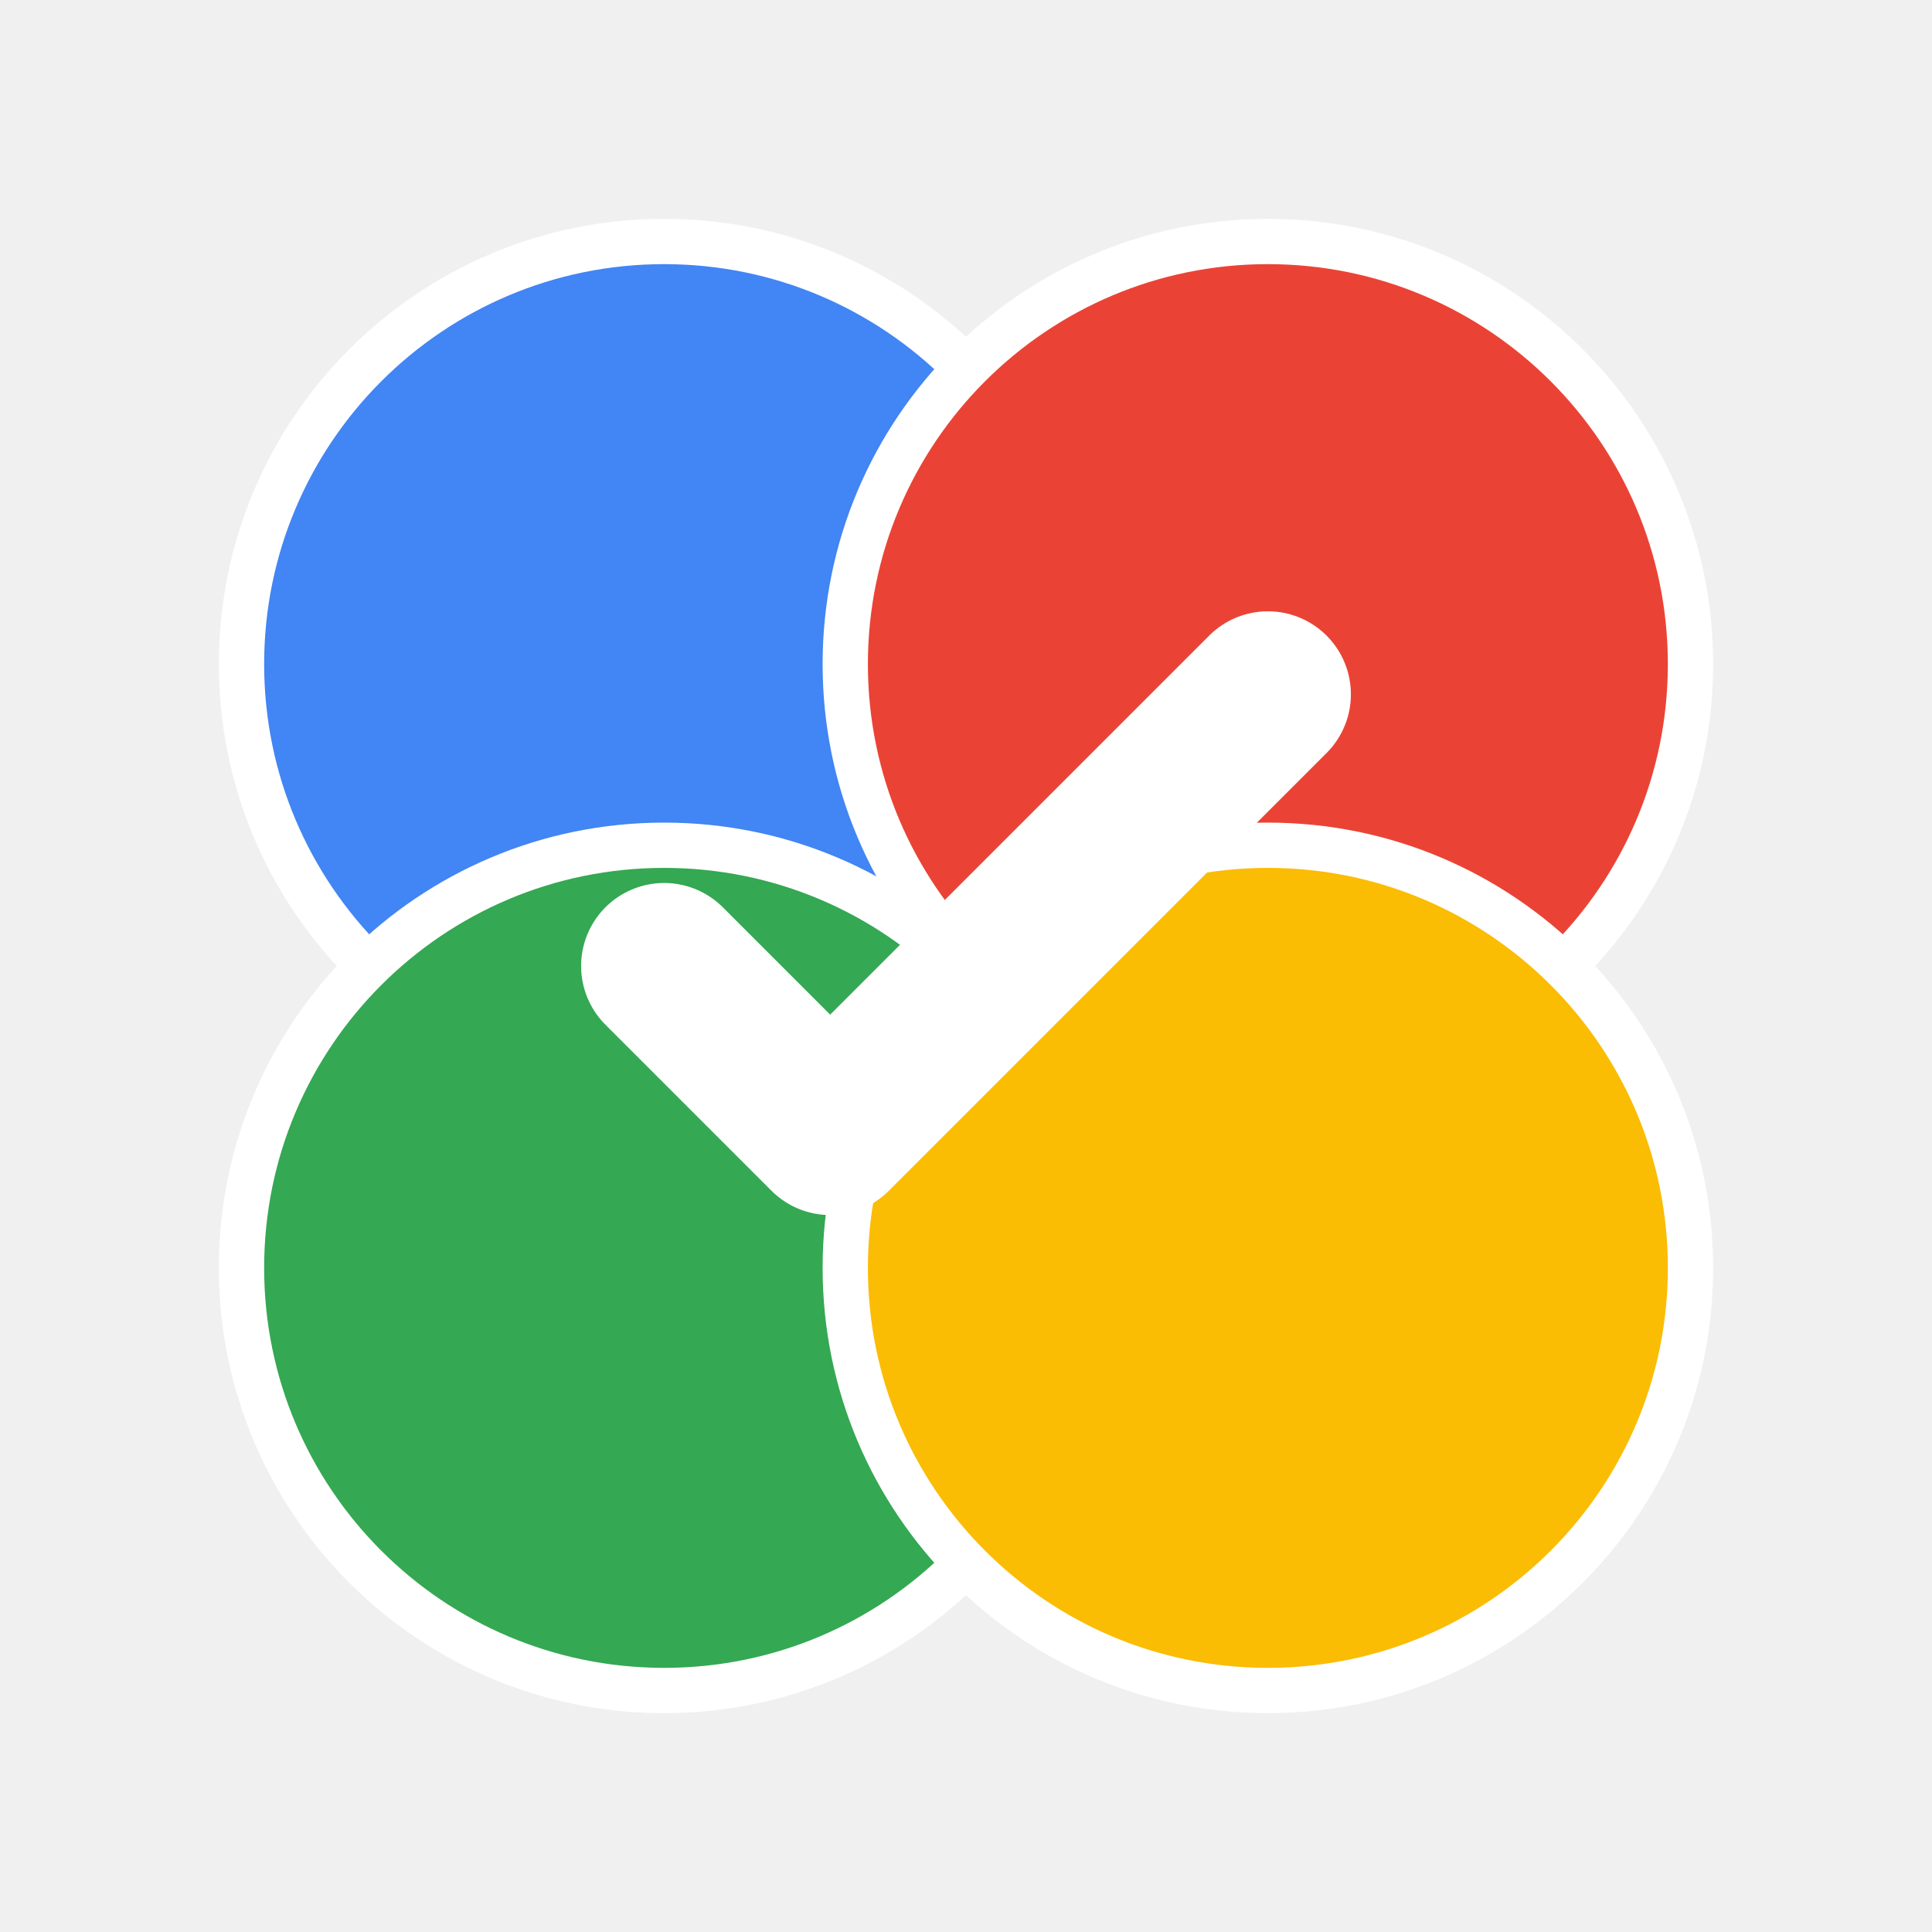
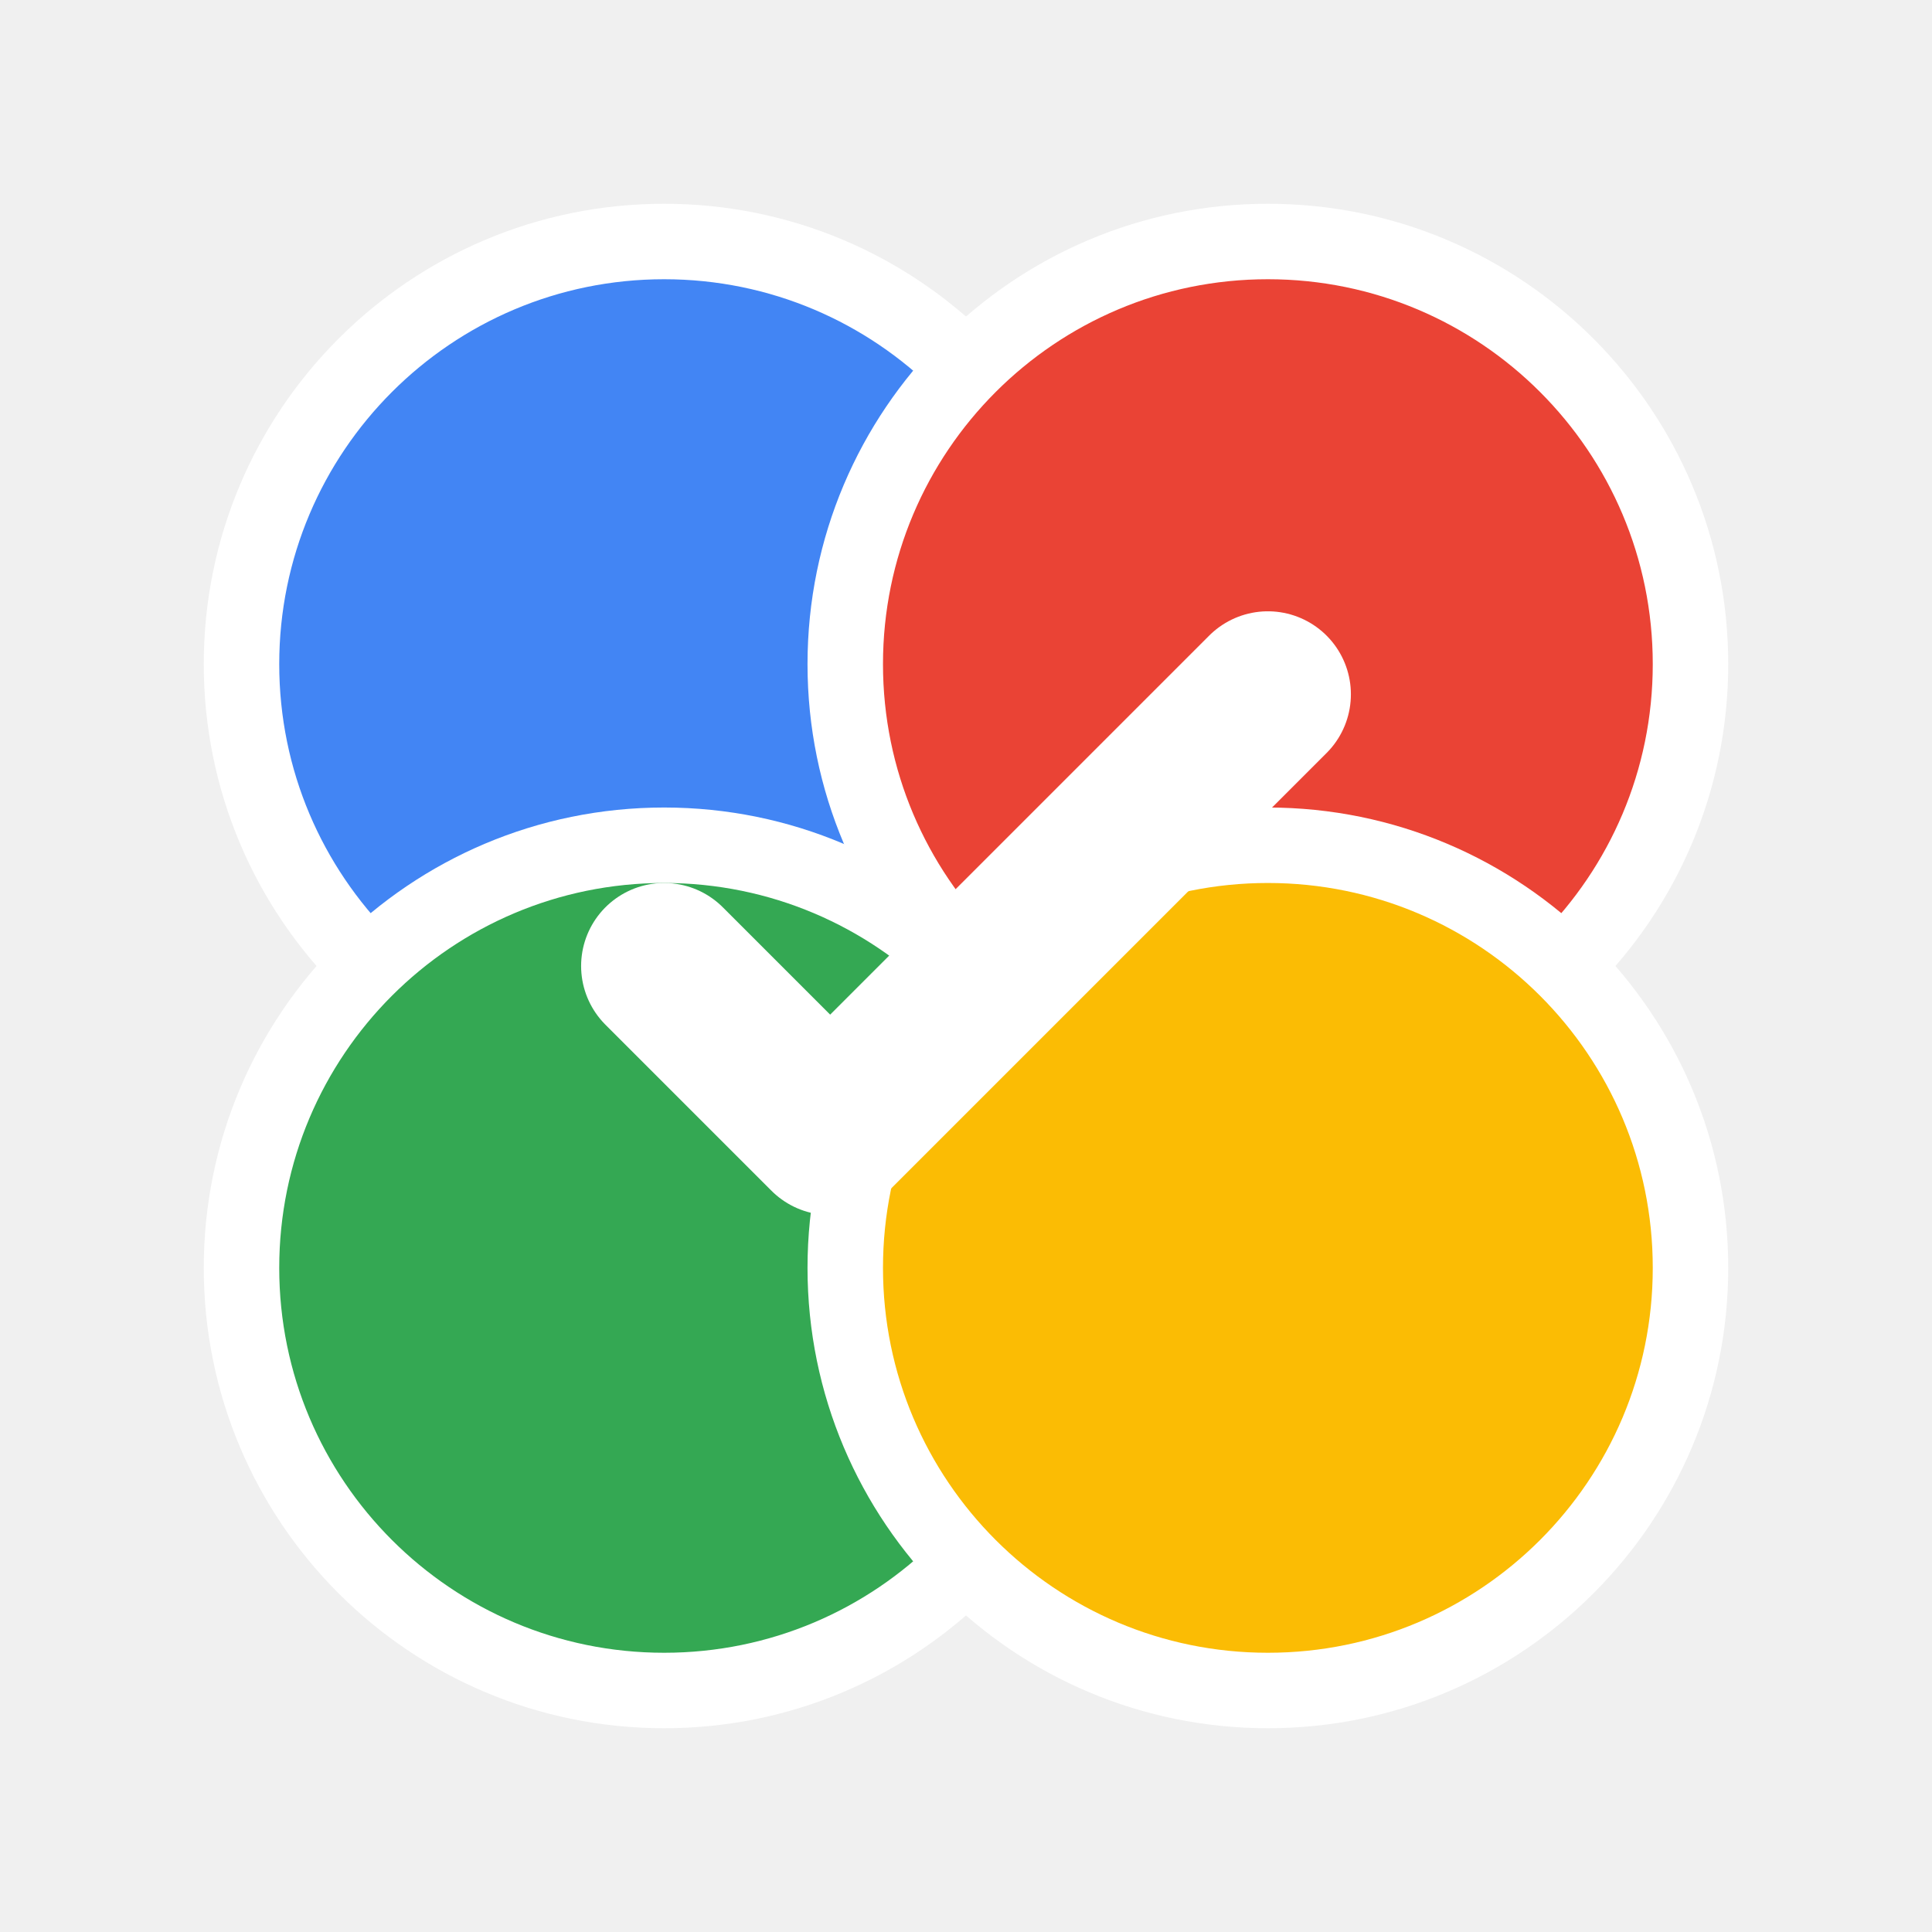
<svg xmlns="http://www.w3.org/2000/svg" width="64" height="64" viewBox="0 0 64 64" fill="none">
-   <circle cx="22" cy="22" r="14" fill="#4285F4" stroke="#fff" stroke-width="1.5" />
-   <circle cx="42" cy="22" r="14" fill="#EA4335" stroke="#fff" stroke-width="1.5" />
-   <circle cx="22" cy="42" r="14" fill="#34A853" stroke="#fff" stroke-width="1.5" />
-   <circle cx="42" cy="42" r="14" fill="#FBBC04" stroke="#fff" stroke-width="1.5" />
+   <circle cx="22" cy="22" r="14" fill="#4285F4" stroke="#fff" stroke-width="2.5" />
+   <circle cx="42" cy="22" r="14" fill="#EA4335" stroke="#fff" stroke-width="2.5" />
+   <circle cx="22" cy="42" r="14" fill="#34A853" stroke="#fff" stroke-width="2.5" />
+   <circle cx="42" cy="42" r="14" fill="#FBBC04" stroke="#fff" stroke-width="2.5" />
  <path d="M22 32l5.5 5.5L42 23" stroke="#fff" stroke-width="5.5" stroke-linecap="round" stroke-linejoin="round" />
</svg>
